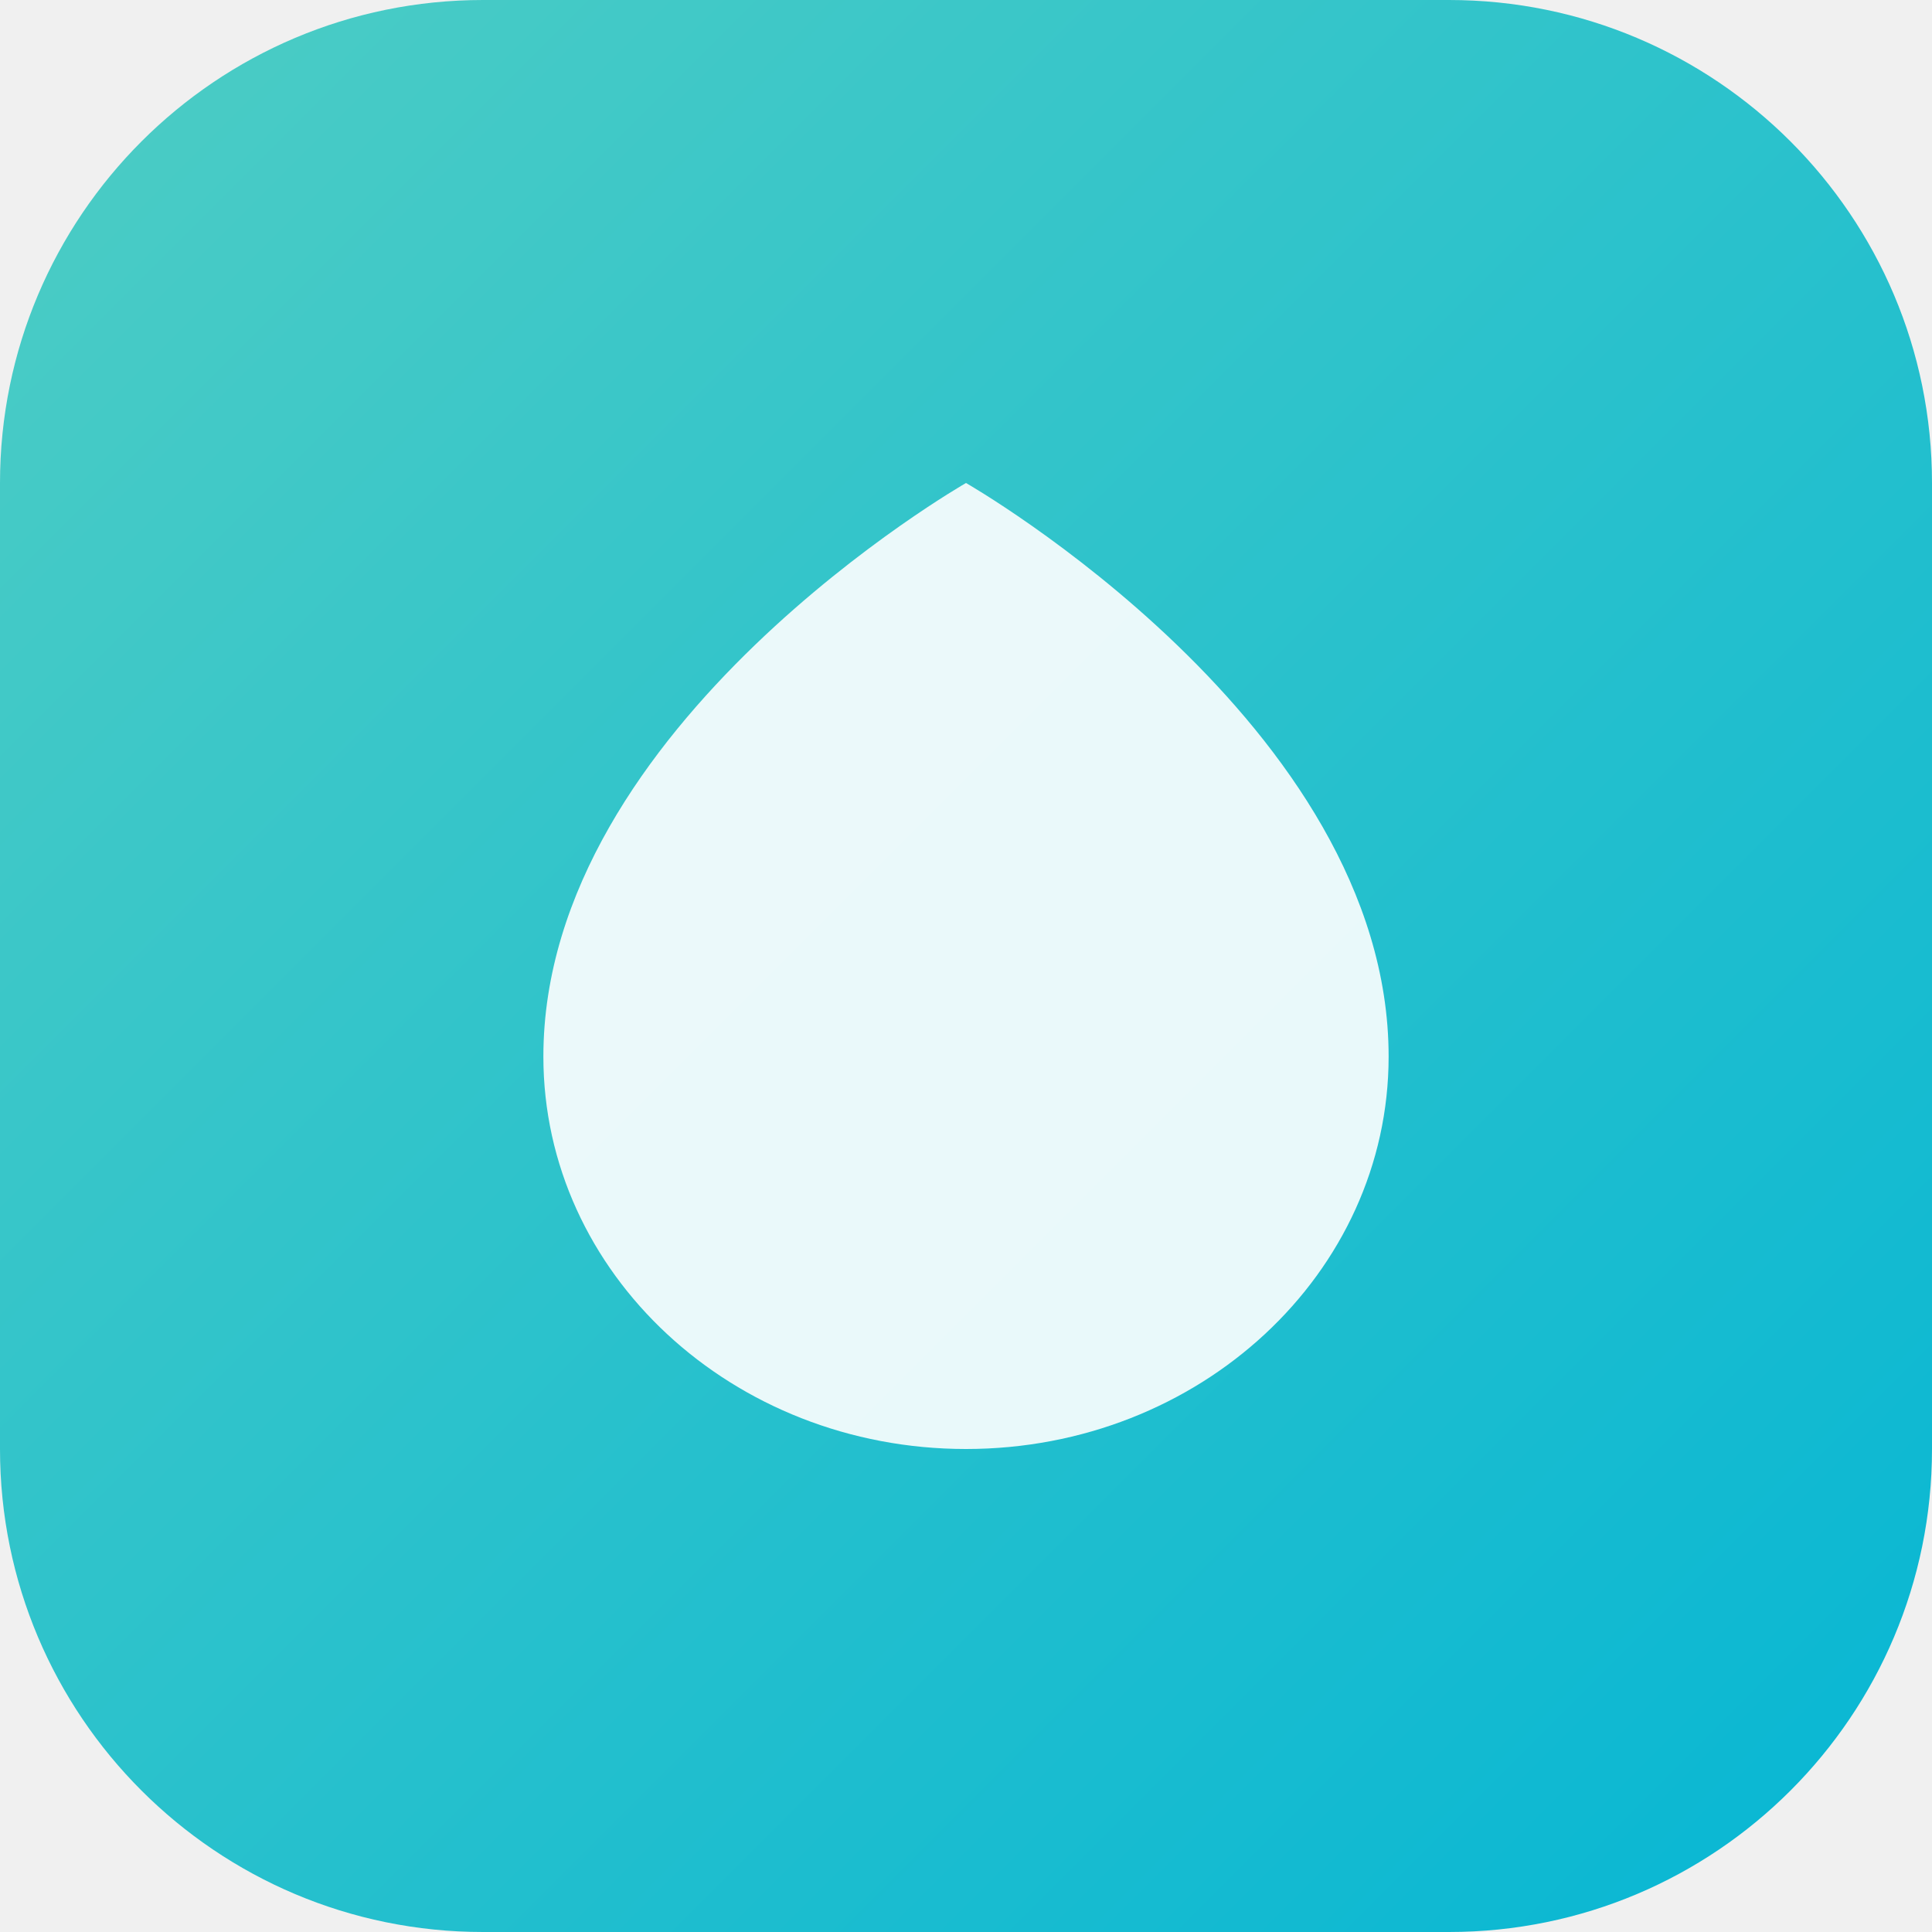
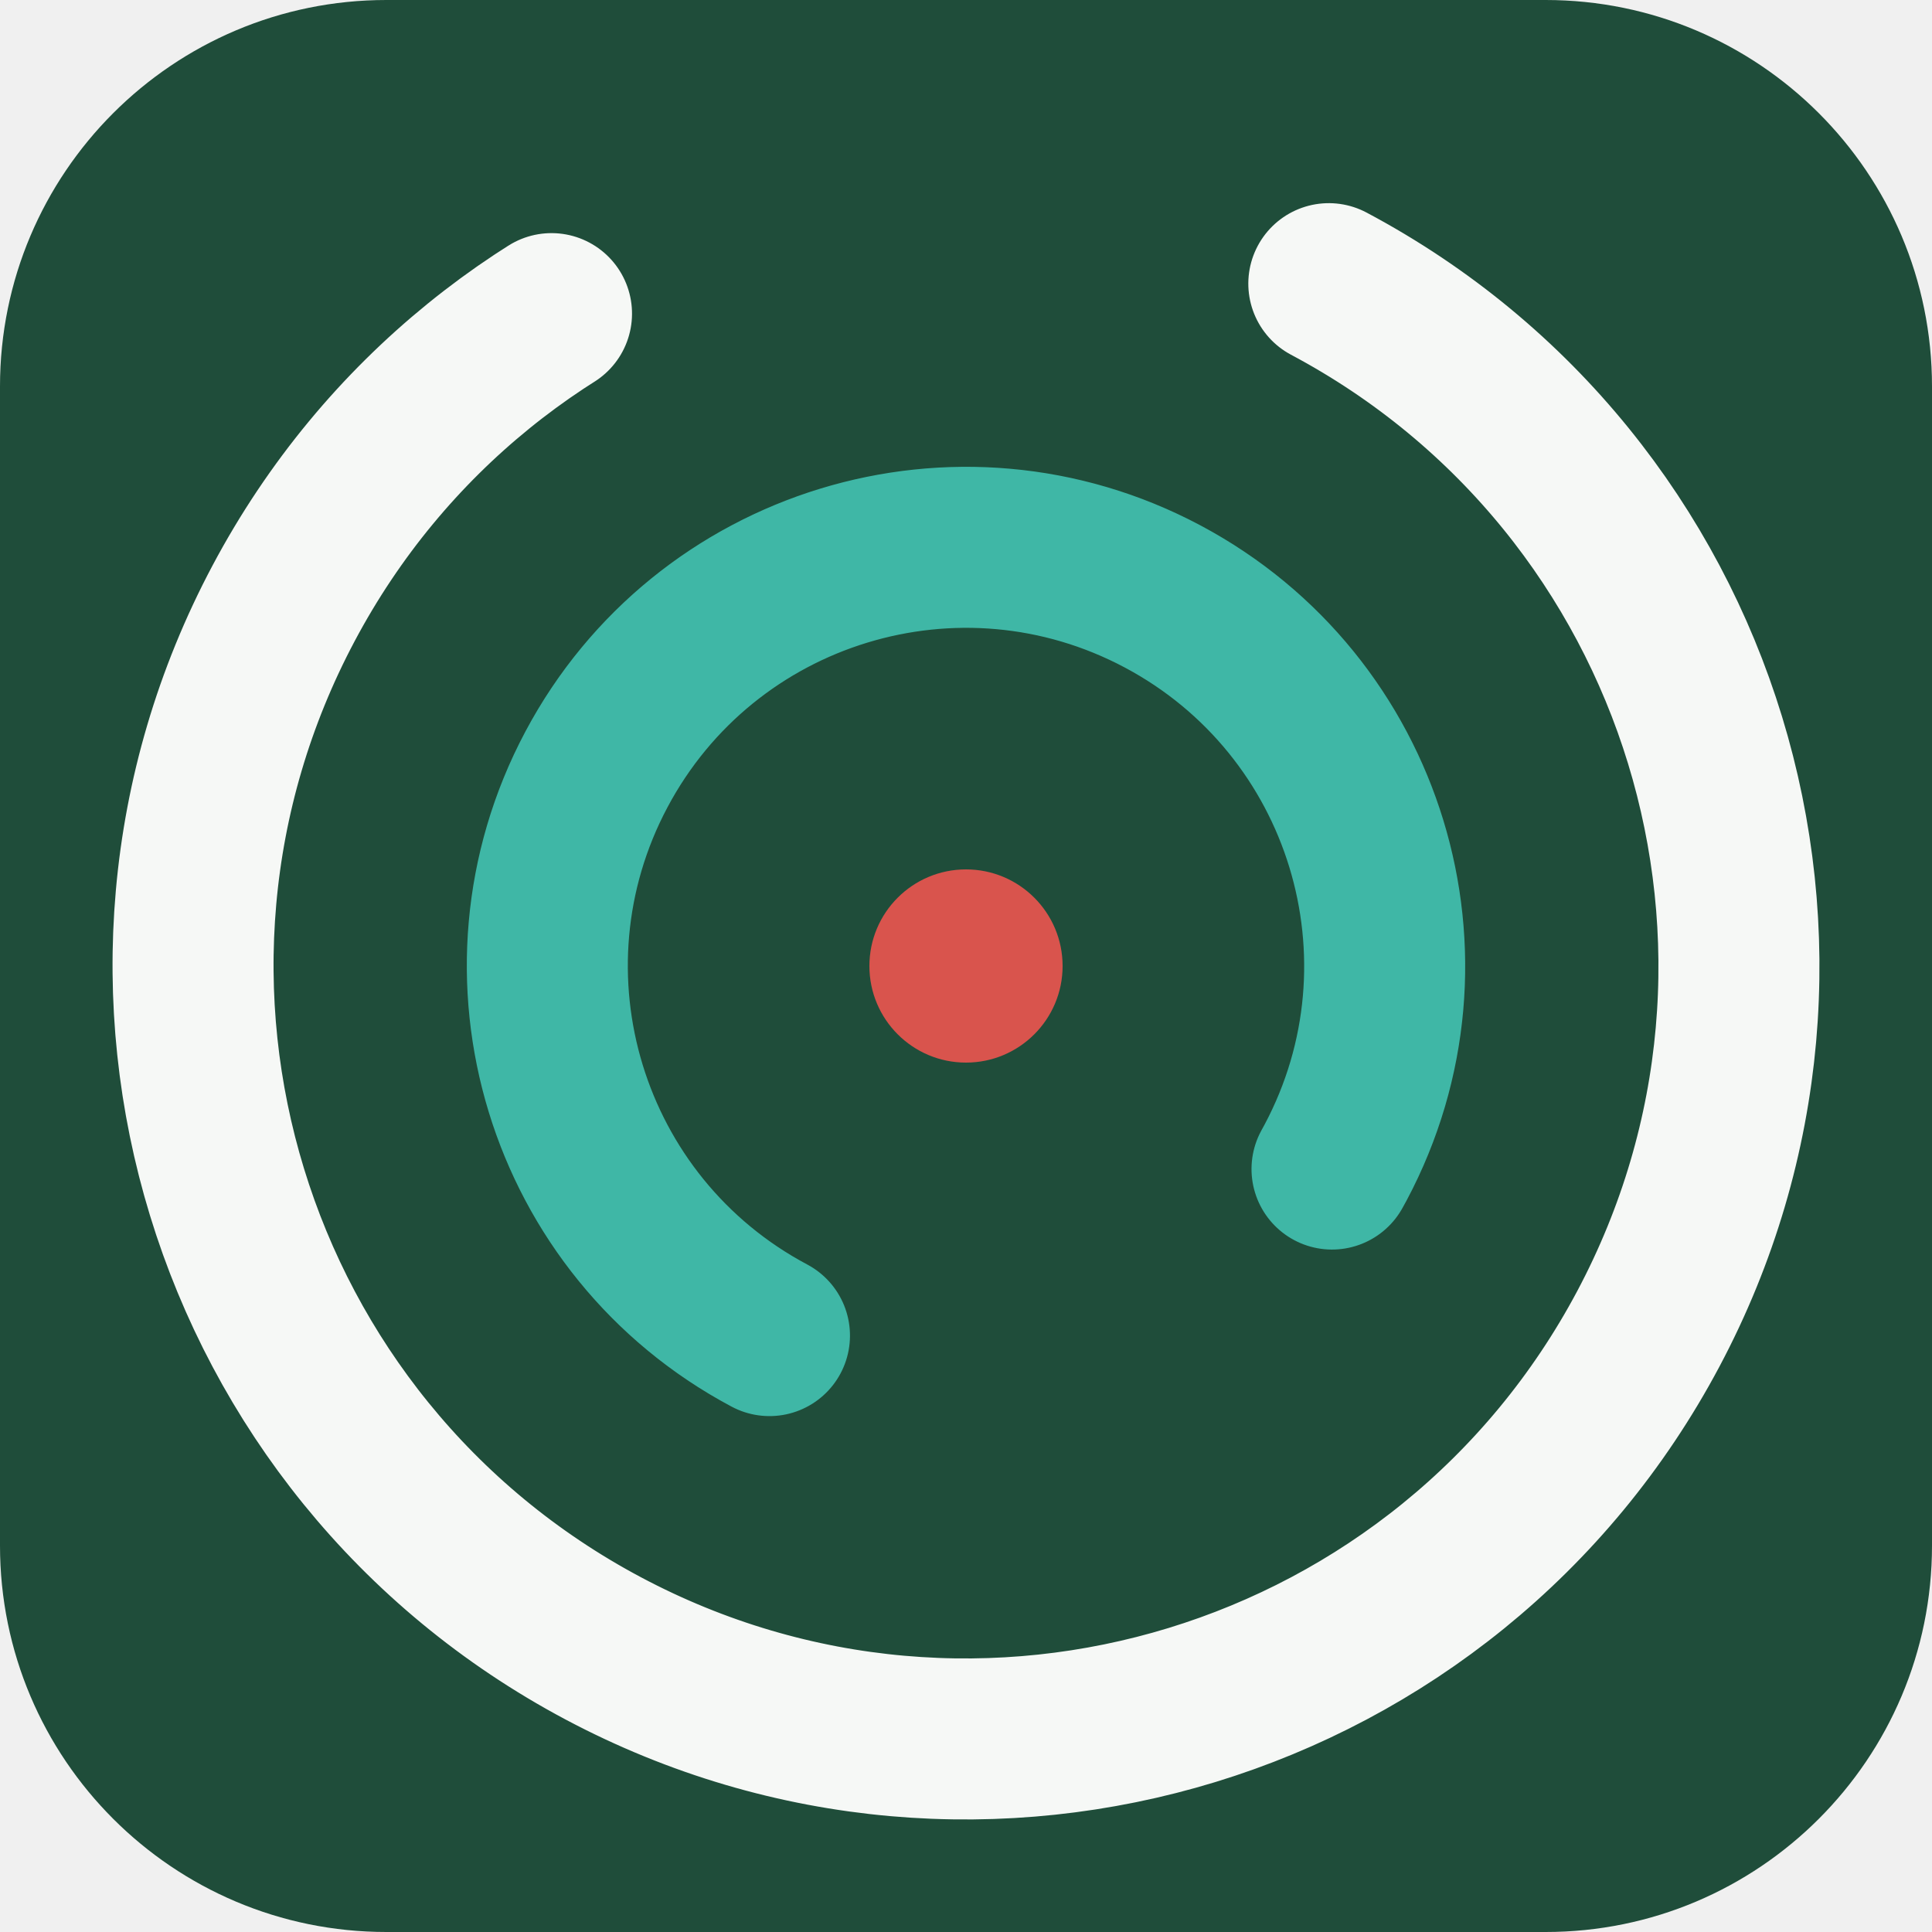
- <svg xmlns="http://www.w3.org/2000/svg" viewBox="0 0 32 32" fill="none">
-   <rect width="32" height="32" rx="8" fill="url(#g)" />
-   <path d="M16 8C16 8 9 12 9 17.5C9 21.09 12.13 24 16 24C19.87 24 23 21.09 23 17.5C23 12 16 8 16 8Z" fill="white" fill-opacity="0.9" />
-   <defs>
-     <linearGradient id="g" x1="0" y1="0" x2="32" y2="32" gradientUnits="userSpaceOnUse">
-       <stop stop-color="#4ECDC4" />
-       <stop offset="1" stop-color="#06b6d4" />
-     </linearGradient>
-   </defs>
+ <svg xmlns="http://www.w3.org/2000/svg" viewBox="0 0 120 120" fill="none">
+   <rect width="120" height="120" rx="24" fill="#1F4D3A" />
+   <circle cx="60" cy="60" r="48" stroke="#F6F8F6" stroke-width="10" stroke-dasharray="251 51" transform="rotate(-62 60 60)" stroke-linecap="round" />
+   <circle cx="60" cy="60" r="26" stroke="#3FB7A6" stroke-width="10" stroke-dasharray="123 41" transform="rotate(118 60 60)" stroke-linecap="round" />
+   <circle cx="60" cy="60" r="6" fill="#D9544D" />
</svg>
